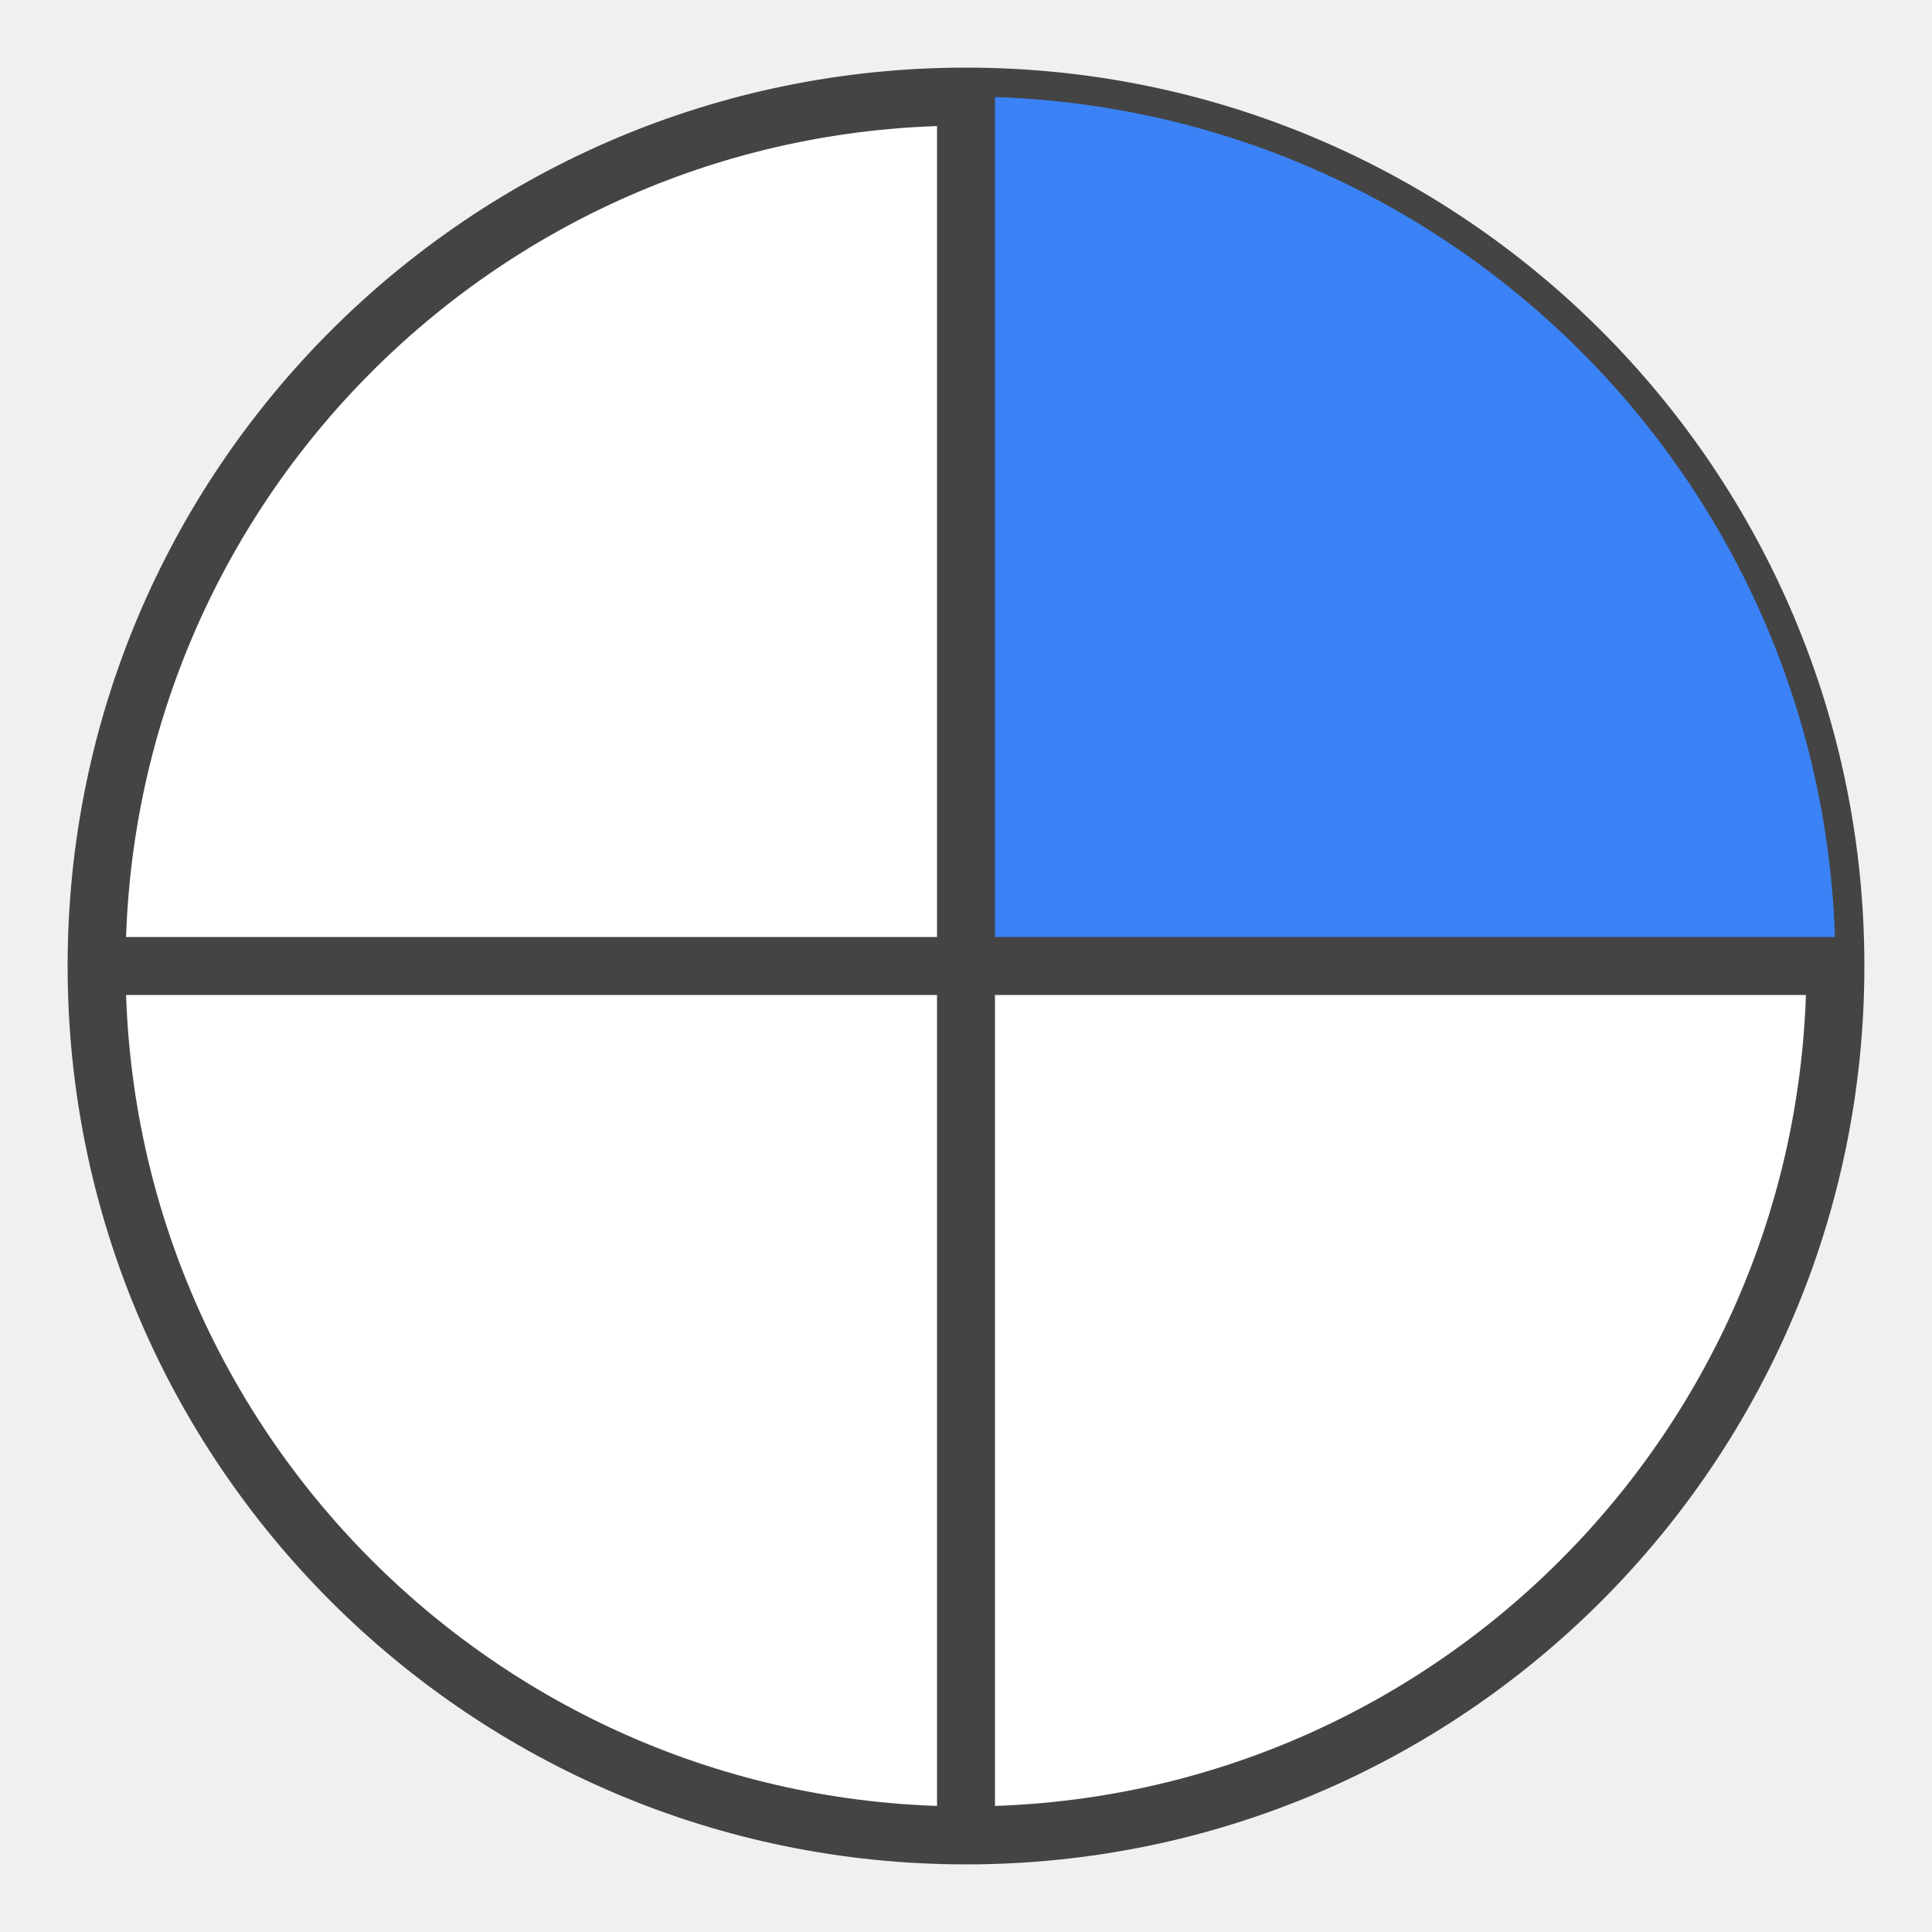
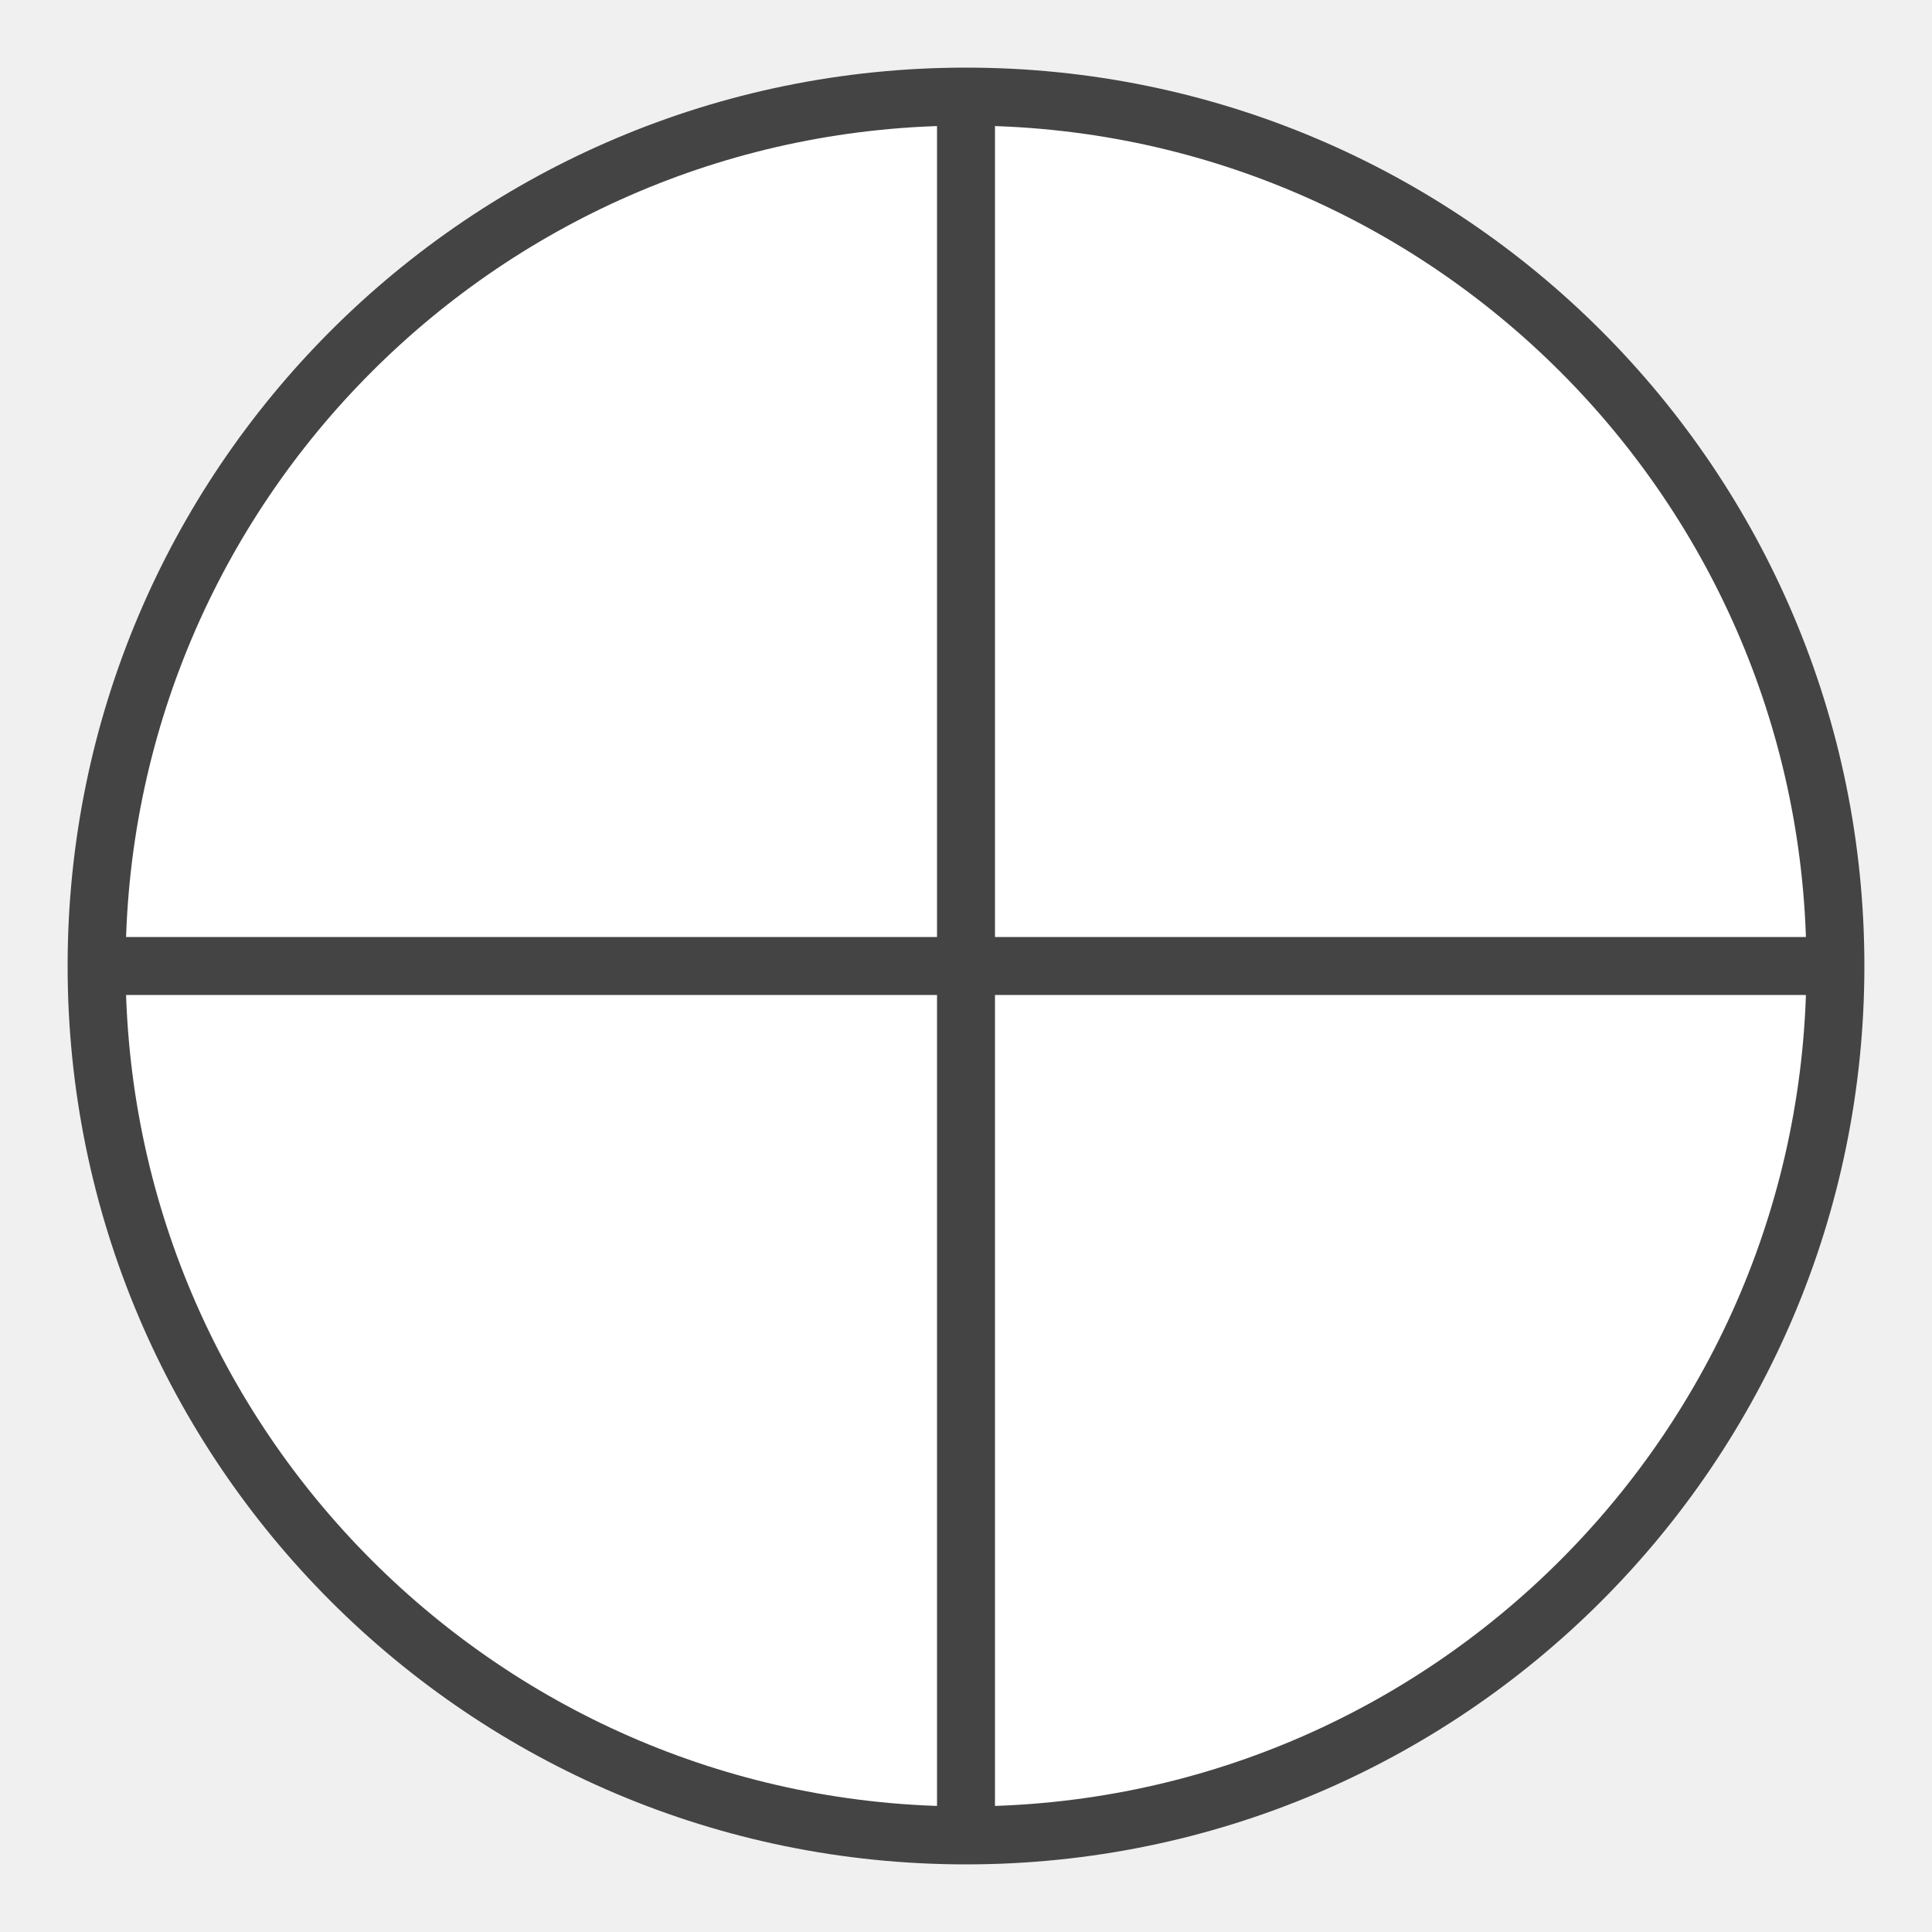
<svg xmlns="http://www.w3.org/2000/svg" width="200" height="200" viewBox="0 0 200 200">
  <circle cx="100" cy="100" r="90" stroke="#444444" stroke-width="6" fill="white" />
-   <path d="M100 10            A90 90 0 0 1 190 100            L100 100 Z" fill="#3b82f6" />
  <line x1="100" y1="10" x2="100" y2="190" stroke="#444444" stroke-width="6" />
  <line x1="10" y1="100" x2="190" y2="100" stroke="#444444" stroke-width="6" />
</svg>
